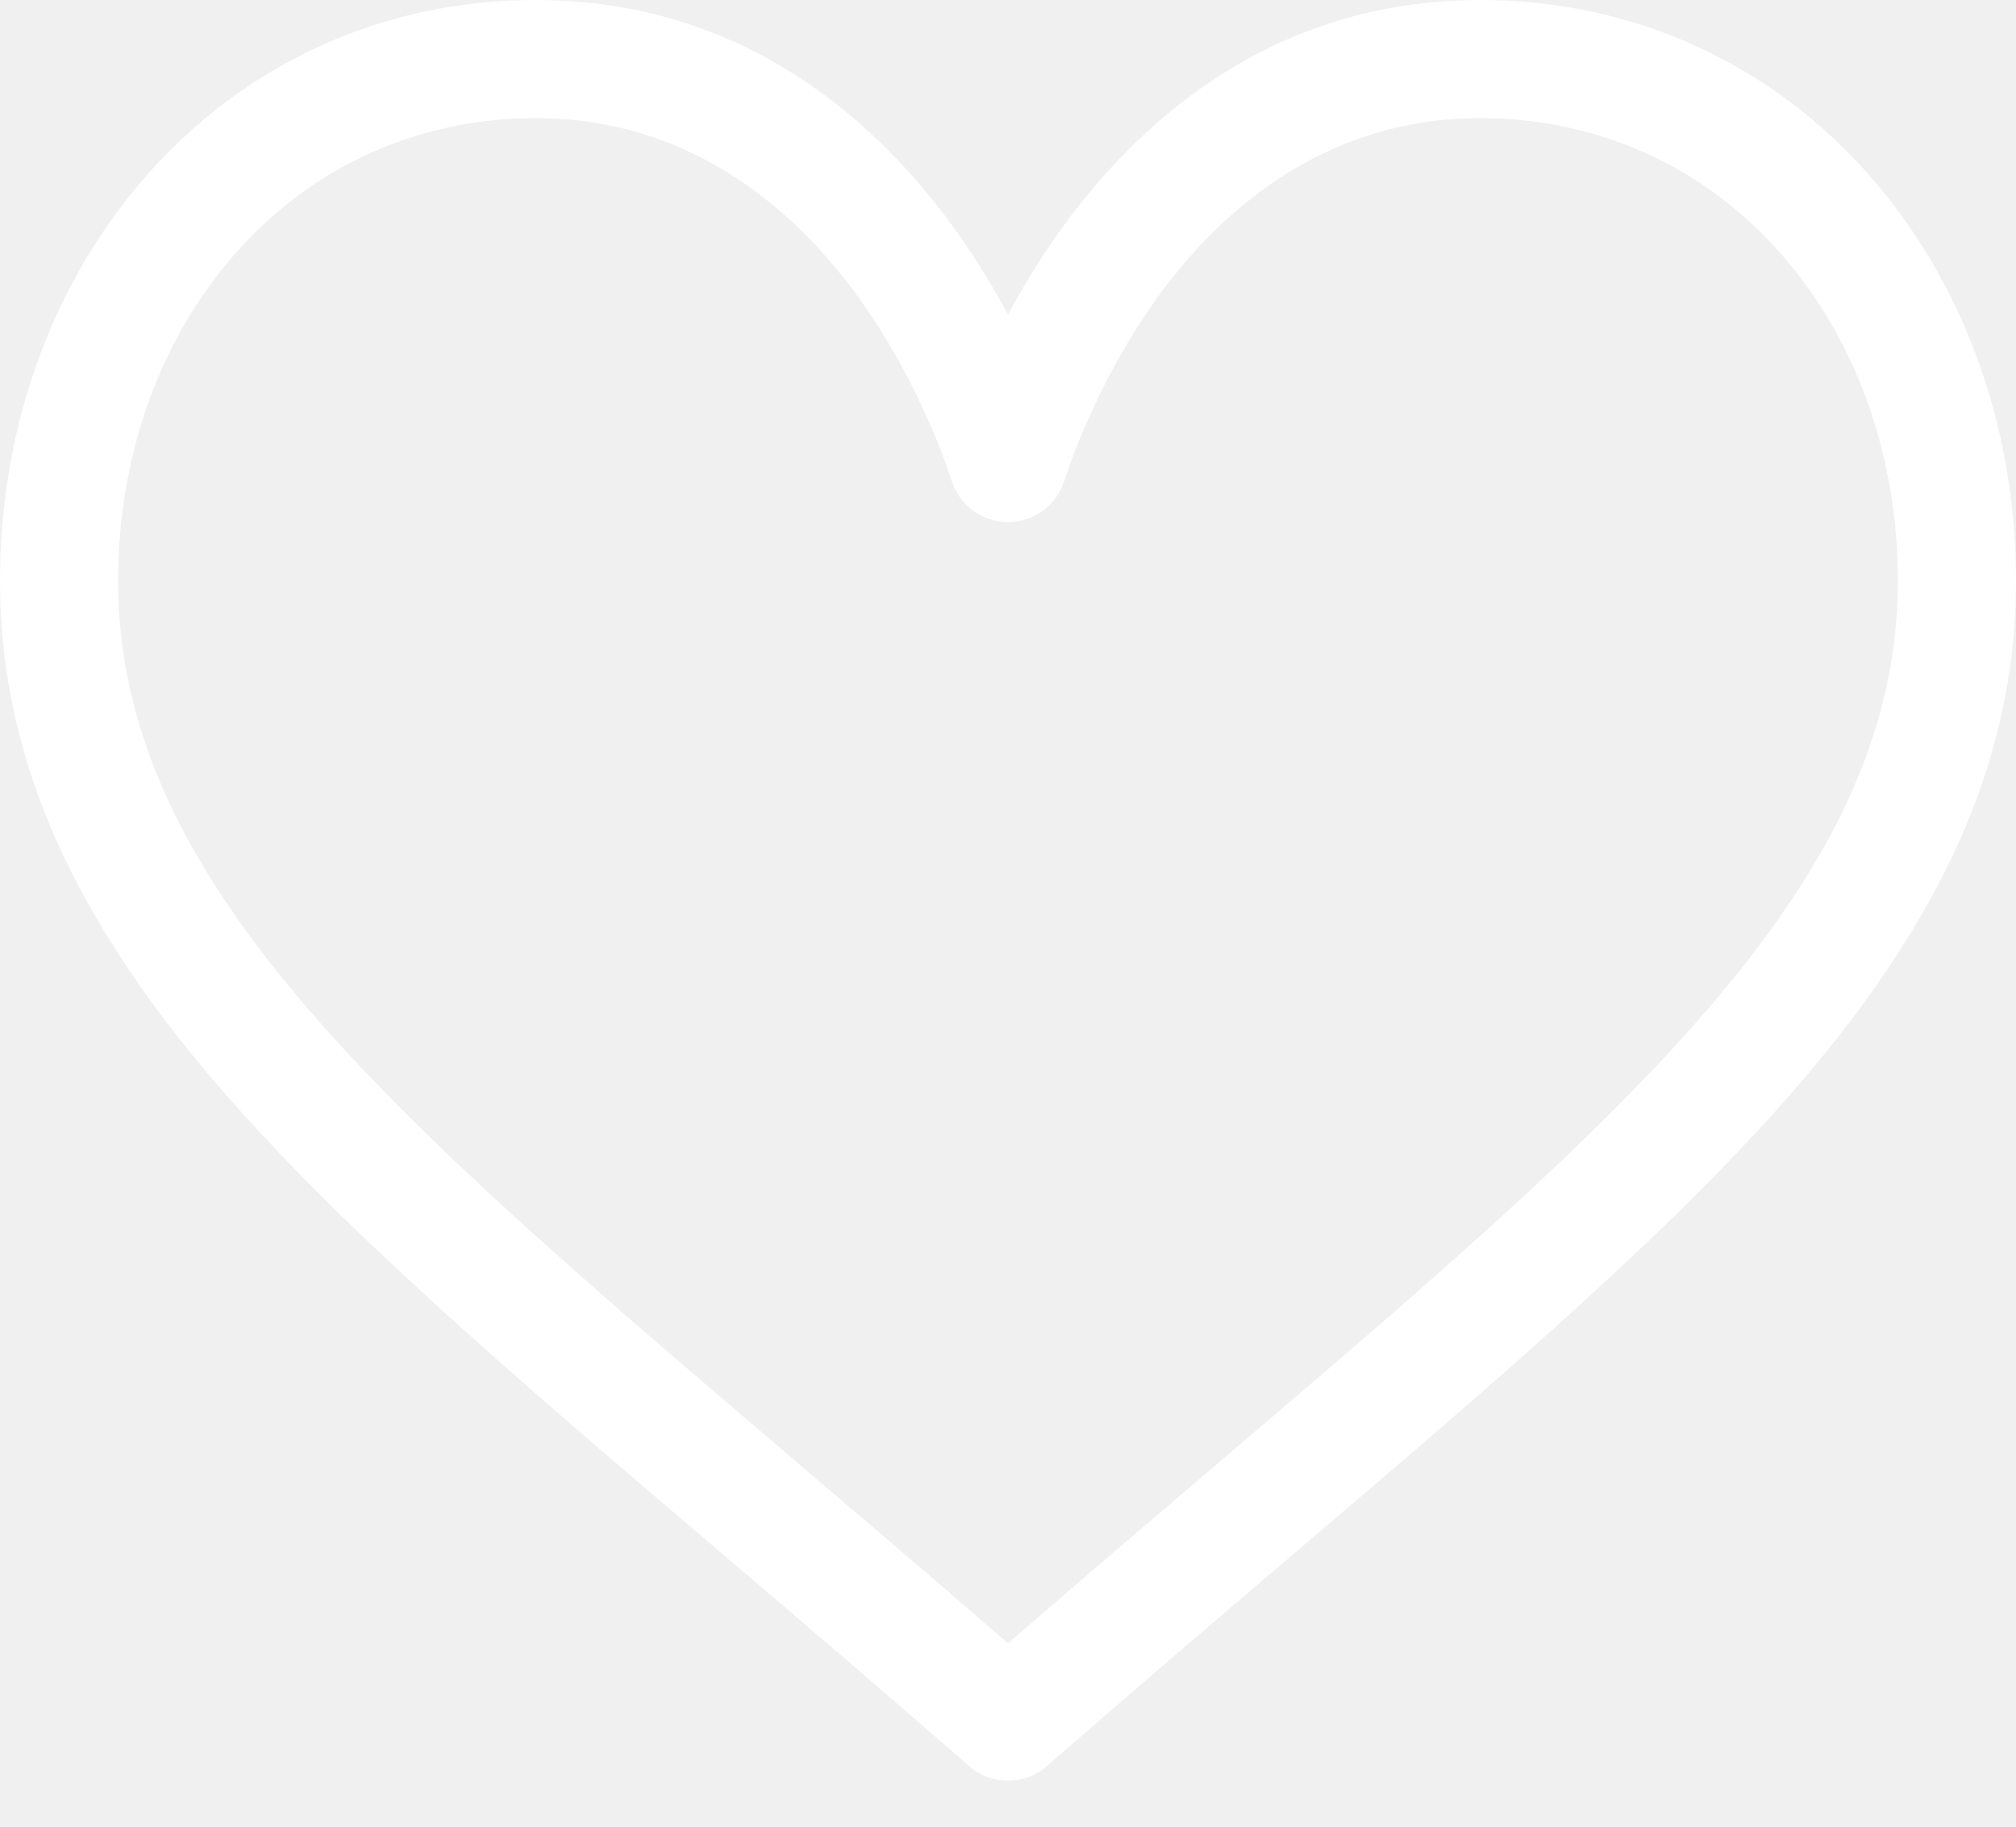
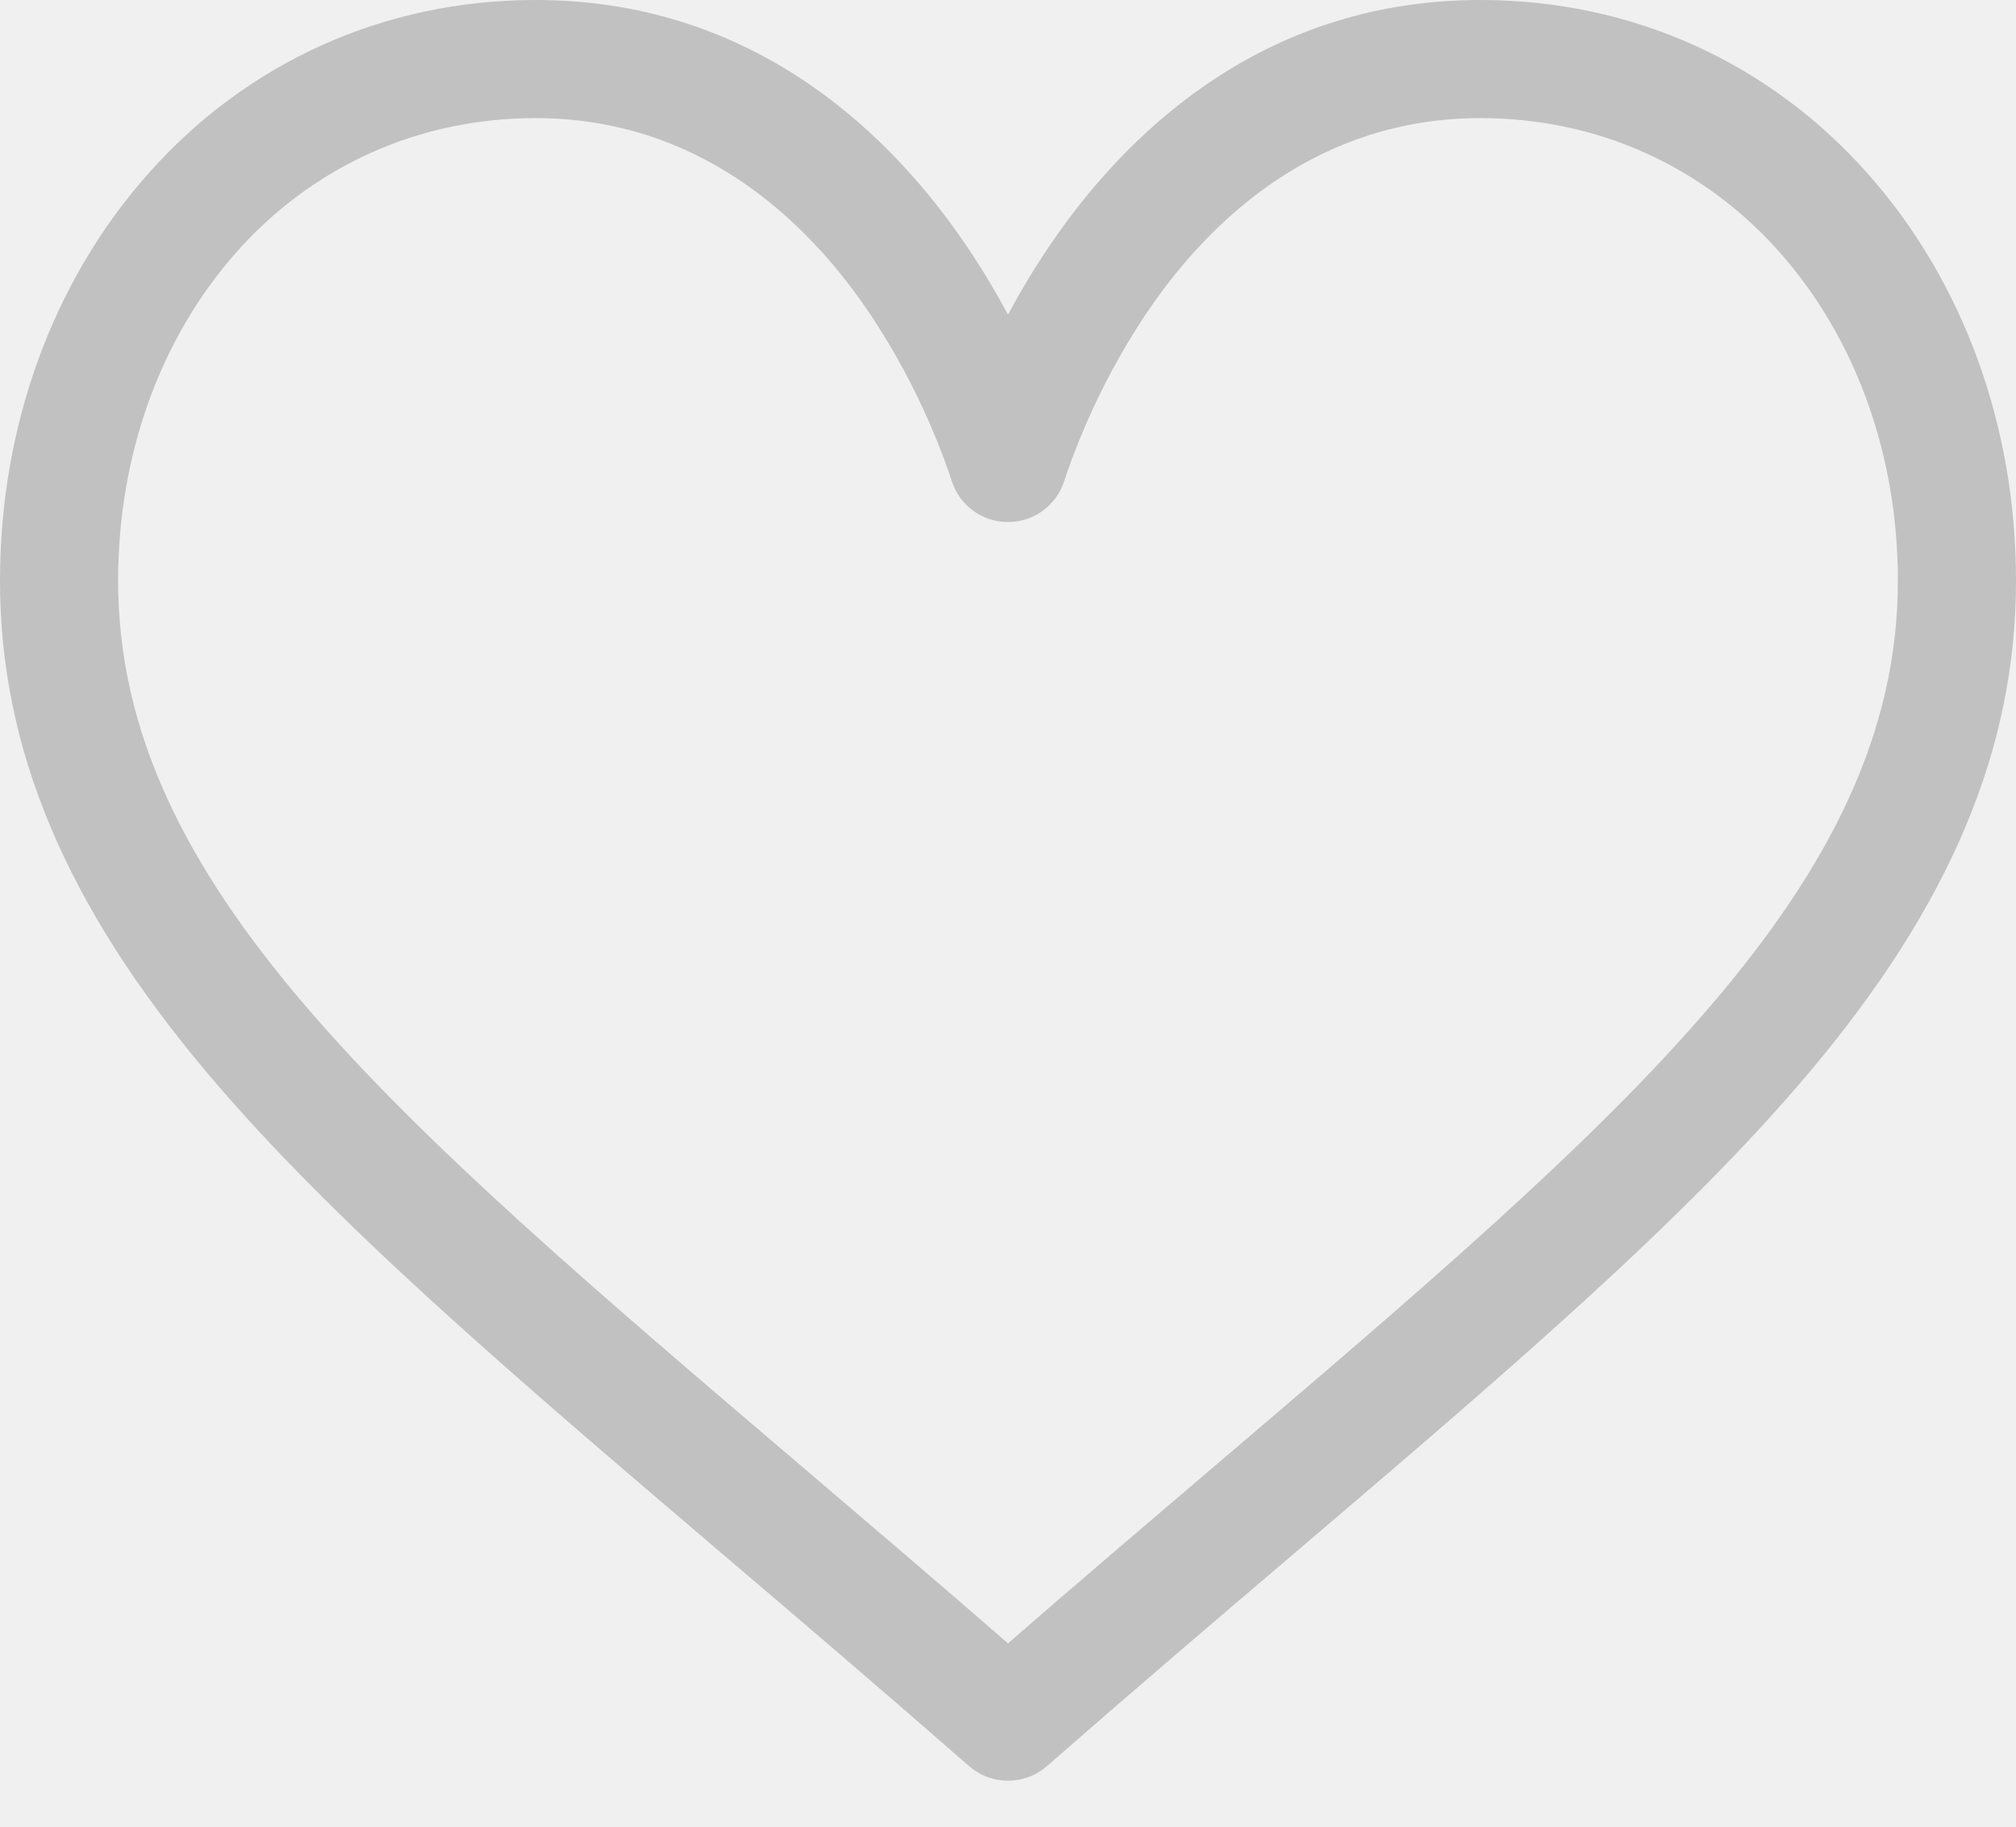
<svg xmlns="http://www.w3.org/2000/svg" width="32" height="29" viewBox="0 0 32 29" fill="none">
-   <path d="M29.665 2.777C28.087 0.986 25.897 0 23.5 0C20.128 0 17.994 2.014 16.797 3.703C16.486 4.141 16.222 4.581 16 4.995C15.778 4.581 15.514 4.141 15.203 3.703C14.006 2.014 11.872 0 8.5 0C6.103 0 3.913 0.986 2.335 2.777C0.829 4.486 0 6.774 0 9.22C0 11.882 1.04 14.359 3.272 17.013C5.266 19.386 8.136 21.831 11.459 24.663C12.698 25.718 13.978 26.81 15.342 28.003L15.383 28.038C15.559 28.193 15.78 28.27 16 28.27C16.22 28.27 16.441 28.193 16.617 28.038L16.658 28.003C18.022 26.81 19.302 25.719 20.541 24.663C23.864 21.831 26.734 19.386 28.728 17.013C30.96 14.359 32 11.882 32 9.22C32 6.774 31.171 4.486 29.665 2.777ZM19.325 23.236C18.257 24.146 17.158 25.082 16 26.089C14.842 25.082 13.743 24.146 12.675 23.236C6.172 17.694 1.875 14.033 1.875 9.22C1.875 7.23 2.538 5.383 3.741 4.017C4.959 2.636 6.649 1.875 8.5 1.875C11.071 1.875 12.732 3.459 13.674 4.787C14.518 5.979 14.958 7.18 15.109 7.641C15.234 8.027 15.594 8.288 16 8.288C16.406 8.288 16.766 8.027 16.891 7.641C17.042 7.18 17.482 5.979 18.326 4.787C19.268 3.459 20.929 1.875 23.5 1.875C25.351 1.875 27.041 2.636 28.259 4.017C29.462 5.383 30.125 7.23 30.125 9.22C30.125 14.033 25.828 17.694 19.325 23.236Z" fill="white" />
+   <path d="M29.665 2.777C28.087 0.986 25.897 0 23.5 0C20.128 0 17.994 2.014 16.797 3.703C16.486 4.141 16.222 4.581 16 4.995C15.778 4.581 15.514 4.141 15.203 3.703C14.006 2.014 11.872 0 8.5 0C6.103 0 3.913 0.986 2.335 2.777C0.829 4.486 0 6.774 0 9.22C0 11.882 1.04 14.359 3.272 17.013C5.266 19.386 8.136 21.831 11.459 24.663C12.698 25.718 13.978 26.81 15.342 28.003L15.383 28.038C15.559 28.193 15.78 28.27 16 28.27C16.22 28.27 16.441 28.193 16.617 28.038L16.658 28.003C18.022 26.81 19.302 25.719 20.541 24.663C23.864 21.831 26.734 19.386 28.728 17.013C30.96 14.359 32 11.882 32 9.22C32 6.774 31.171 4.486 29.665 2.777ZM19.325 23.236C18.257 24.146 17.158 25.082 16 26.089C14.842 25.082 13.743 24.146 12.675 23.236C6.172 17.694 1.875 14.033 1.875 9.22C1.875 7.23 2.538 5.383 3.741 4.017C4.959 2.636 6.649 1.875 8.5 1.875C11.071 1.875 12.732 3.459 13.674 4.787C14.518 5.979 14.958 7.18 15.109 7.641C15.234 8.027 15.594 8.288 16 8.288C16.406 8.288 16.766 8.027 16.891 7.641C17.042 7.18 17.482 5.979 18.326 4.787C19.268 3.459 20.929 1.875 23.5 1.875C25.351 1.875 27.041 2.636 28.259 4.017C29.462 5.383 30.125 7.23 30.125 9.22C30.125 14.033 25.828 17.694 19.325 23.236Z" fill="#C1C1C1" />
</svg>
